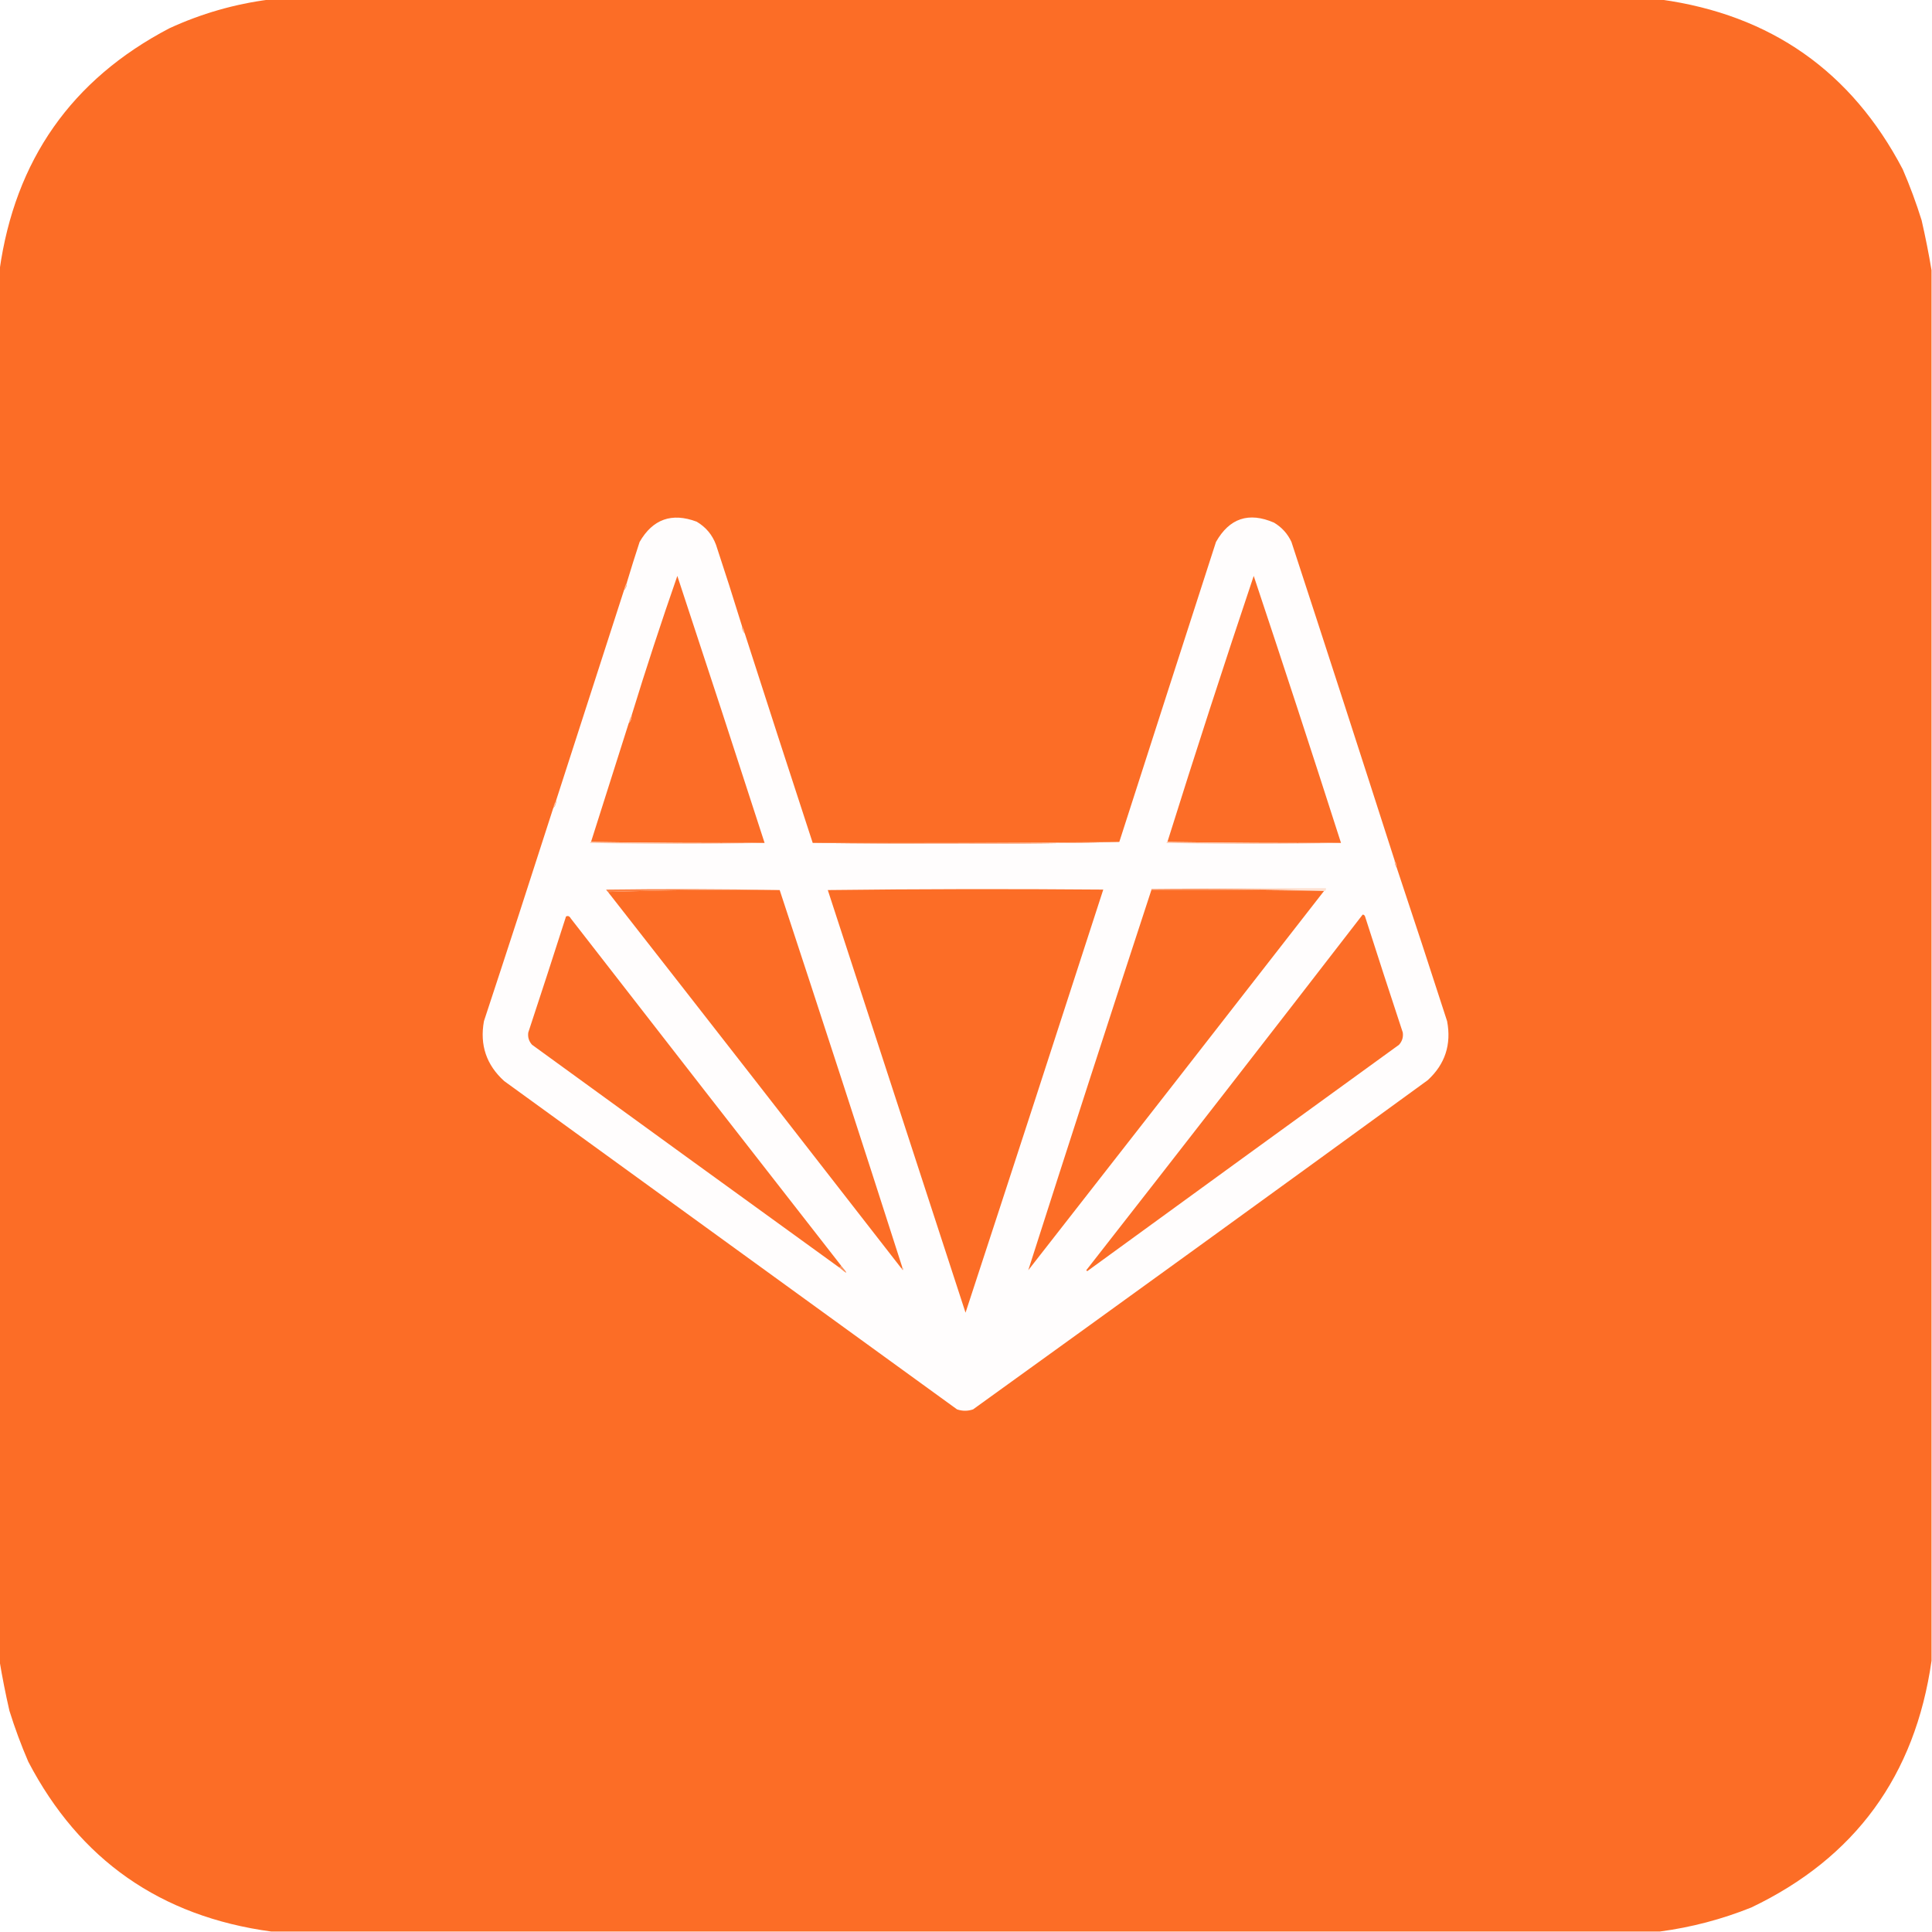
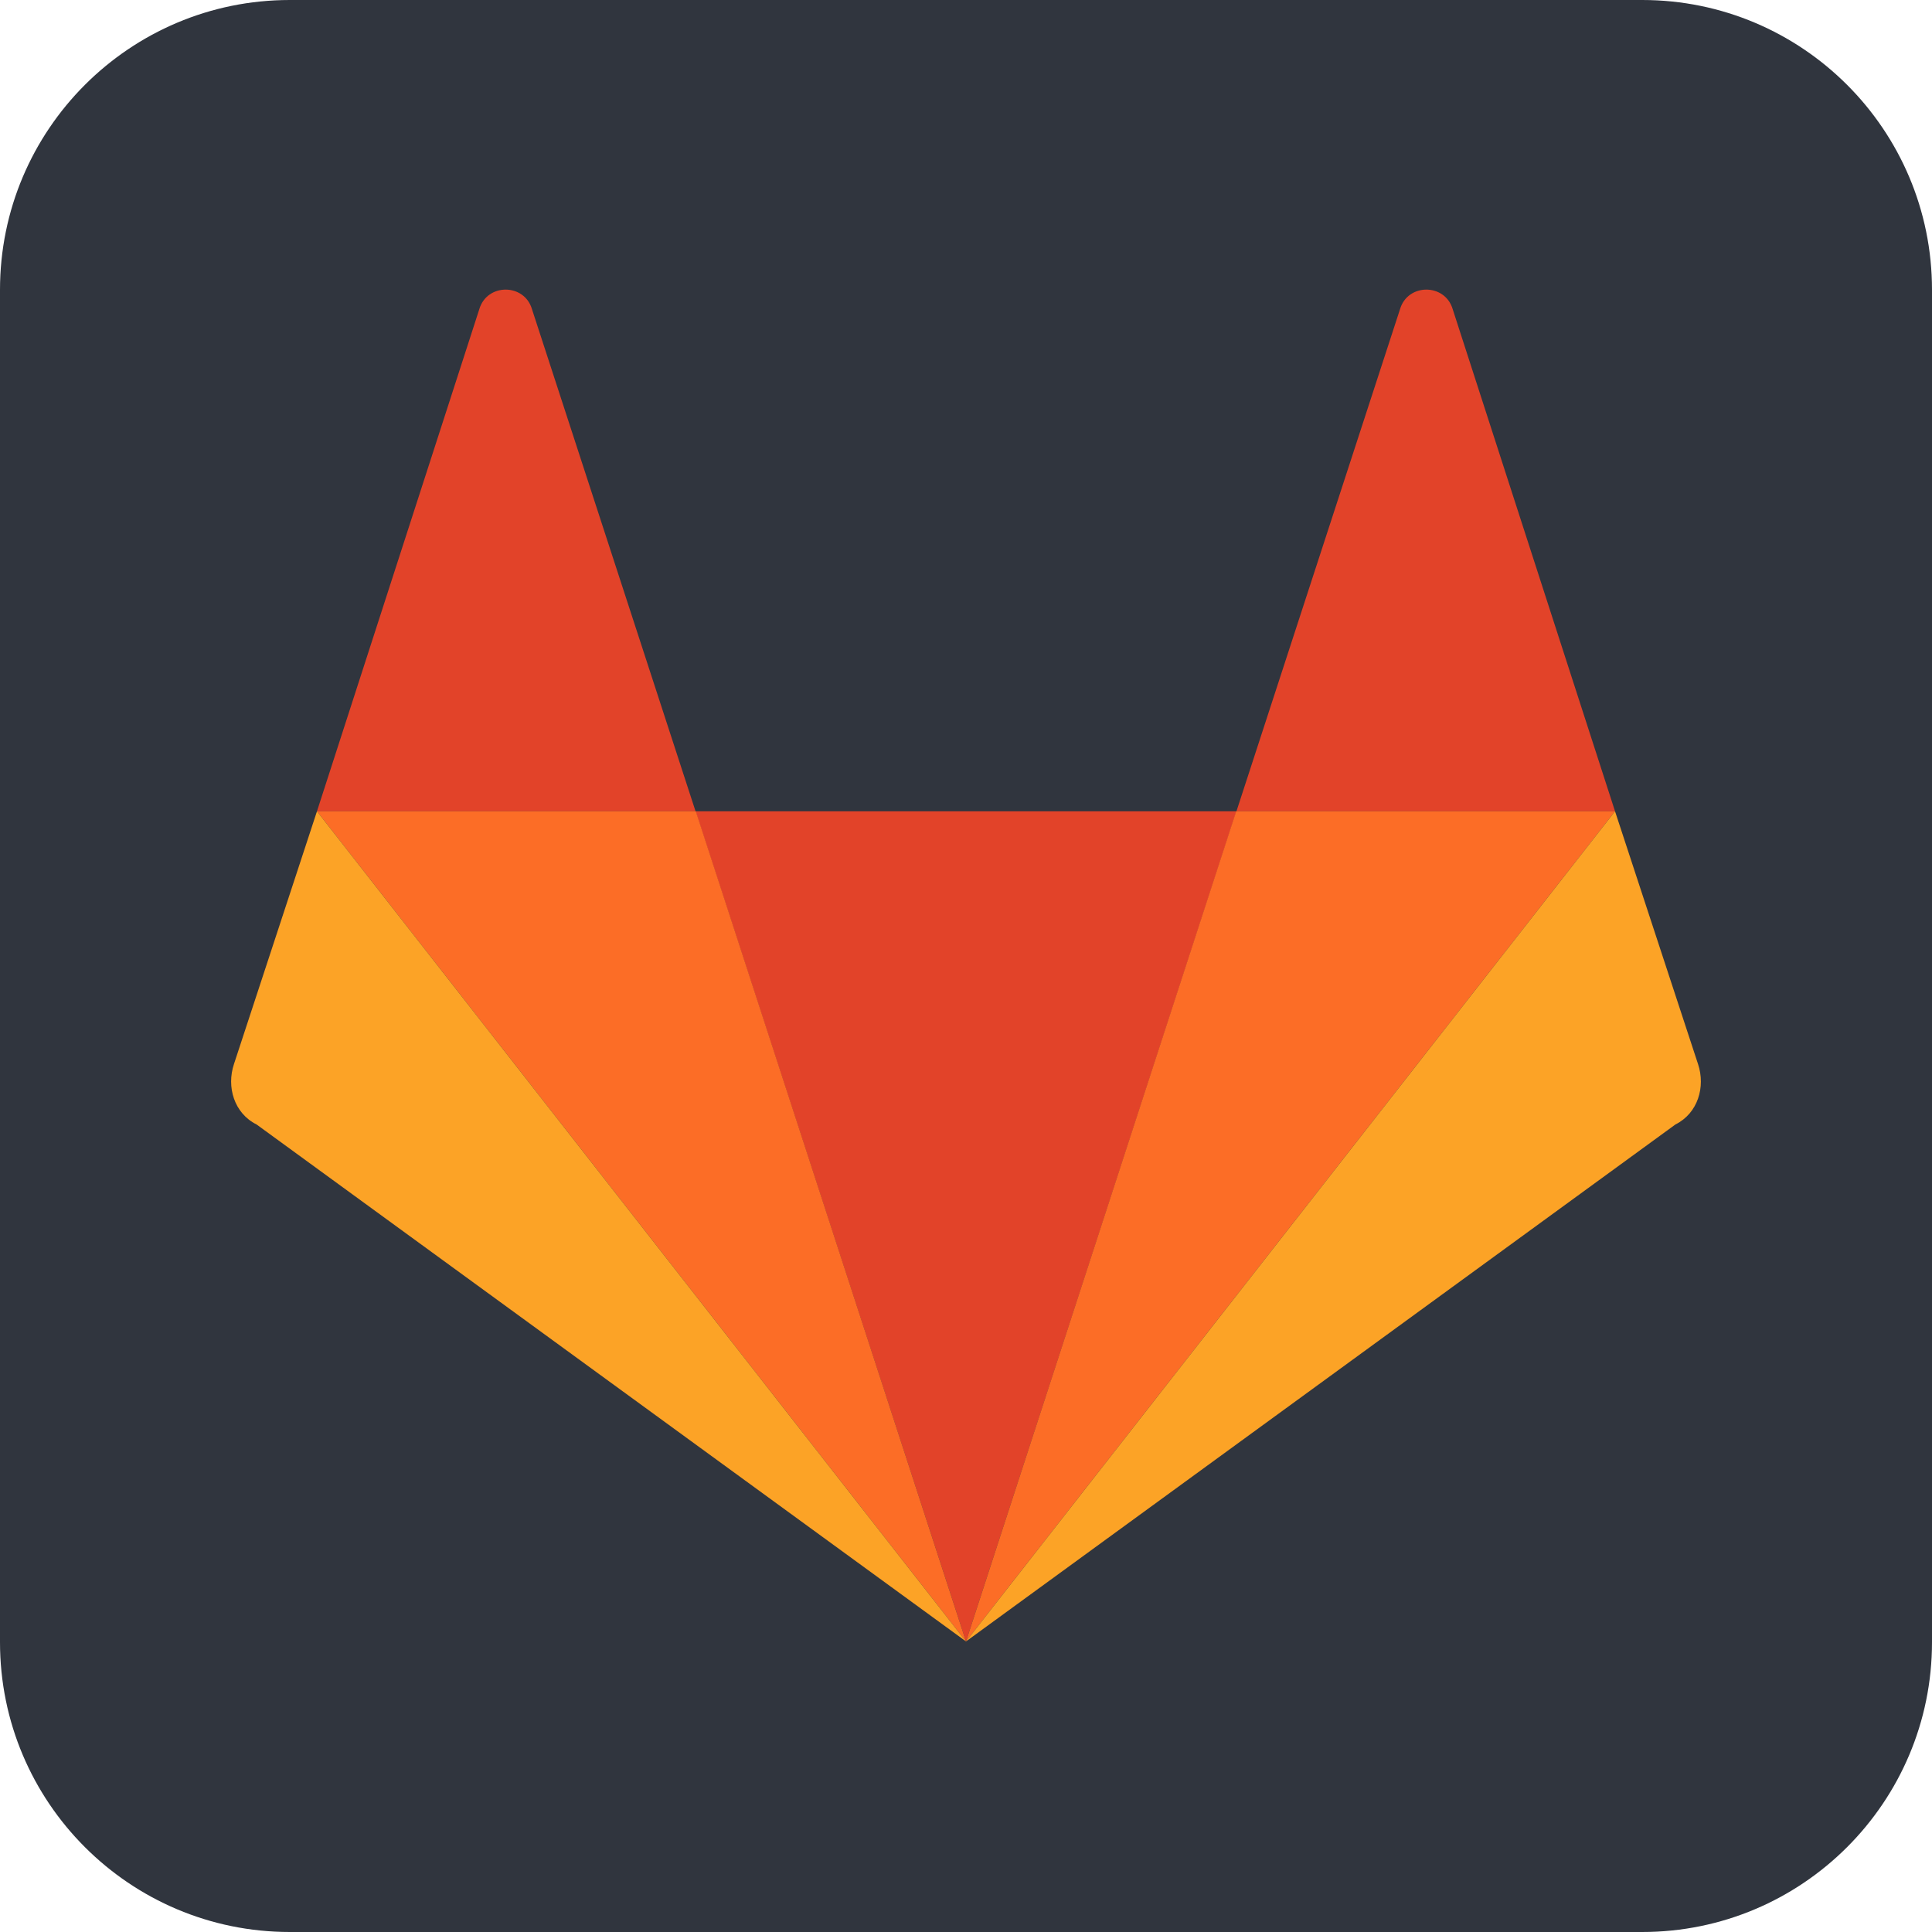
- <svg xmlns="http://www.w3.org/2000/svg" viewBox="0 0 128 128" version="1.1">
-   <g id="surface1">
-     <path style=" stroke:none;fill-rule:evenodd;fill:rgb(98.824%,42.745%,14.902%);fill-opacity:1;" d="M 17.844 -0.031 C 48.574 -0.031 79.301 -0.031 110.031 -0.031 C 117.32 0.98 122.664 4.73 126.062 11.219 C 126.535 12.316 126.953 13.441 127.312 14.594 C 127.566 15.699 127.785 16.801 127.969 17.906 C 127.969 48.613 127.969 79.324 127.969 110.031 C 126.883 117.641 122.906 123.09 116.031 126.375 C 114.074 127.16 112.055 127.691 109.969 127.969 C 79.301 127.969 48.637 127.969 17.969 127.969 C 10.637 126.973 5.273 123.223 1.875 116.719 C 1.402 115.621 0.984 114.496 0.625 113.344 C 0.371 112.238 0.152 111.133 -0.031 110.031 C -0.031 79.324 -0.031 48.613 -0.031 17.906 C 0.992 10.609 4.742 5.266 11.219 1.875 C 13.332 0.902 15.543 0.266 17.844 -0.031 Z M 17.844 -0.031 " />
-     <path style=" stroke:none;fill-rule:evenodd;fill:rgb(100%,99.216%,99.216%);fill-opacity:1;" d="M 49.156 41.469 C 49.148 41.668 49.211 41.836 49.344 41.969 C 50.832 46.598 52.332 51.223 53.844 55.844 C 57.219 55.887 60.605 55.906 64 55.906 C 67.406 55.906 70.793 55.863 74.156 55.781 C 76.285 49.156 78.422 42.531 80.562 35.906 C 81.453 34.332 82.734 33.902 84.406 34.625 C 84.922 34.934 85.309 35.359 85.562 35.906 C 87.863 42.941 90.145 49.984 92.406 57.031 C 92.402 57.195 92.441 57.344 92.531 57.469 C 93.664 60.859 94.777 64.254 95.875 67.656 C 96.168 69.199 95.742 70.504 94.594 71.562 C 84.57 78.859 74.527 86.129 64.469 93.375 C 64.113 93.496 63.762 93.496 63.406 93.375 C 53.406 86.125 43.406 78.875 33.406 71.625 C 32.223 70.555 31.777 69.234 32.062 67.656 C 33.613 62.953 35.145 58.242 36.656 53.531 C 36.789 53.398 36.852 53.23 36.844 53.031 C 38.344 48.387 39.844 43.742 41.344 39.094 C 41.477 38.961 41.539 38.793 41.531 38.594 C 41.801 37.695 42.082 36.801 42.375 35.906 C 43.25 34.391 44.508 33.945 46.156 34.562 C 46.766 34.922 47.191 35.43 47.438 36.094 C 48.031 37.883 48.602 39.672 49.156 41.469 Z M 49.156 41.469 " />
-     <path style=" stroke:none;fill-rule:evenodd;fill:rgb(98.824%,42.745%,15.294%);fill-opacity:1;" d="M 50.656 55.844 C 46.812 55.863 42.98 55.844 39.156 55.781 C 39.988 53.156 40.824 50.531 41.656 47.906 C 41.789 47.773 41.852 47.605 41.844 47.406 C 42.797 44.301 43.809 41.219 44.875 38.156 C 46.82 44.043 48.746 49.938 50.656 55.844 Z M 50.656 55.844 " />
-     <path style=" stroke:none;fill-rule:evenodd;fill:rgb(98.824%,42.745%,15.294%);fill-opacity:1;" d="M 88.844 55.844 C 85 55.863 81.168 55.844 77.344 55.781 C 79.191 49.887 81.098 44.012 83.062 38.156 C 85.023 44.035 86.949 49.93 88.844 55.844 Z M 88.844 55.844 " />
-     <path style=" stroke:none;fill-rule:evenodd;fill:rgb(100%,77.647%,66.667%);fill-opacity:1;" d="M 41.531 38.594 C 41.539 38.793 41.477 38.961 41.344 39.094 C 41.383 38.914 41.445 38.746 41.531 38.594 Z M 41.531 38.594 " />
-     <path style=" stroke:none;fill-rule:evenodd;fill:rgb(100%,77.647%,66.667%);fill-opacity:1;" d="M 49.156 41.469 C 49.242 41.621 49.305 41.789 49.344 41.969 C 49.211 41.836 49.148 41.668 49.156 41.469 Z M 49.156 41.469 " />
-     <path style=" stroke:none;fill-rule:evenodd;fill:rgb(100%,63.922%,46.275%);fill-opacity:1;" d="M 41.844 47.406 C 41.852 47.605 41.789 47.773 41.656 47.906 C 41.695 47.727 41.758 47.559 41.844 47.406 Z M 41.844 47.406 " />
-     <path style=" stroke:none;fill-rule:evenodd;fill:rgb(100%,78.039%,67.059%);fill-opacity:1;" d="M 36.844 53.031 C 36.852 53.23 36.789 53.398 36.656 53.531 C 36.695 53.352 36.758 53.184 36.844 53.031 Z M 36.844 53.031 " />
-     <path style=" stroke:none;fill-rule:evenodd;fill:rgb(99.608%,77.647%,66.667%);fill-opacity:1;" d="M 39.156 55.781 C 42.98 55.844 46.812 55.863 50.656 55.844 C 46.812 55.926 42.957 55.926 39.094 55.844 C 39.102 55.805 39.121 55.785 39.156 55.781 Z M 39.156 55.781 " />
-     <path style=" stroke:none;fill-rule:evenodd;fill:rgb(99.608%,78.039%,67.059%);fill-opacity:1;" d="M 74.156 55.781 C 70.793 55.863 67.406 55.906 64 55.906 C 60.605 55.906 57.219 55.887 53.844 55.844 C 60.617 55.863 67.391 55.844 74.156 55.781 Z M 74.156 55.781 " />
-     <path style=" stroke:none;fill-rule:evenodd;fill:rgb(99.608%,77.647%,66.667%);fill-opacity:1;" d="M 77.344 55.781 C 81.168 55.844 85 55.863 88.844 55.844 C 85 55.926 81.145 55.926 77.281 55.844 C 77.289 55.805 77.309 55.785 77.344 55.781 Z M 77.344 55.781 " />
-     <path style=" stroke:none;fill-rule:evenodd;fill:rgb(100%,75.294%,63.529%);fill-opacity:1;" d="M 92.406 57.031 C 92.496 57.156 92.535 57.305 92.531 57.469 C 92.441 57.344 92.402 57.195 92.406 57.031 Z M 92.406 57.031 " />
-     <path style=" stroke:none;fill-rule:evenodd;fill:rgb(99.608%,88.627%,82.745%);fill-opacity:1;" d="M 76.281 58.906 C 80.125 58.844 83.98 58.824 87.844 58.844 C 87.859 58.926 87.836 58.988 87.781 59.031 C 83.969 58.906 80.137 58.863 76.281 58.906 Z M 76.281 58.906 " />
-     <path style=" stroke:none;fill-rule:evenodd;fill:rgb(99.216%,50.98%,27.059%);fill-opacity:1;" d="M 51.656 58.969 C 47.844 58.926 44.051 58.969 40.281 59.094 C 40.234 59.051 40.191 59 40.156 58.938 C 44 58.887 47.832 58.895 51.656 58.969 Z M 51.656 58.969 " />
-     <path style=" stroke:none;fill-rule:evenodd;fill:rgb(98.824%,42.745%,14.902%);fill-opacity:1;" d="M 54.844 58.969 C 60.918 58.895 67 58.887 73.094 58.938 C 70.07 68.285 67.031 77.629 63.969 86.969 C 60.922 77.629 57.883 68.297 54.844 58.969 Z M 54.844 58.969 " />
-     <path style=" stroke:none;fill-rule:evenodd;fill:rgb(99.216%,50.98%,27.059%);fill-opacity:1;" d="M 76.281 58.969 C 76.281 58.949 76.281 58.926 76.281 58.906 C 80.137 58.863 83.969 58.906 87.781 59.031 C 87.762 59.031 87.738 59.031 87.719 59.031 C 83.918 58.969 80.105 58.949 76.281 58.969 Z M 76.281 58.969 " />
-     <path style=" stroke:none;fill-rule:evenodd;fill:rgb(98.824%,42.745%,14.902%);fill-opacity:1;" d="M 51.656 58.969 C 54.395 67.285 57.105 75.617 59.781 83.969 C 59.781 84.012 59.762 84.031 59.719 84.031 C 53.254 75.707 46.777 67.395 40.281 59.094 C 44.051 58.969 47.844 58.926 51.656 58.969 Z M 51.656 58.969 " />
-     <path style=" stroke:none;fill-rule:evenodd;fill:rgb(98.824%,42.745%,14.902%);fill-opacity:1;" d="M 76.281 58.969 C 80.105 58.949 83.918 58.969 87.719 59.031 C 81.199 67.414 74.668 75.789 68.125 84.156 C 70.812 75.758 73.531 67.359 76.281 58.969 Z M 76.281 58.969 " />
-     <path style=" stroke:none;fill-rule:evenodd;fill:rgb(98.824%,42.745%,15.294%);fill-opacity:1;" d="M 55.719 83.844 C 55.719 83.926 55.676 83.969 55.594 83.969 C 48.809 79.062 42.027 74.145 35.25 69.219 C 35.039 68.984 34.957 68.715 35 68.406 C 35.844 65.848 36.68 63.285 37.5 60.719 C 37.629 60.656 37.734 60.699 37.812 60.844 C 43.77 68.52 49.738 76.188 55.719 83.844 Z M 55.719 83.844 " />
-     <path style=" stroke:none;fill-rule:evenodd;fill:rgb(98.824%,42.745%,15.294%);fill-opacity:1;" d="M 90.281 60.594 C 90.359 60.598 90.41 60.641 90.438 60.719 C 91.258 63.285 92.094 65.848 92.938 68.406 C 92.98 68.715 92.898 68.984 92.688 69.219 C 85.797 74.211 78.91 79.211 72.031 84.219 C 72.012 84.199 71.988 84.176 71.969 84.156 C 78.102 76.316 84.203 68.465 90.281 60.594 Z M 90.281 60.594 " />
-     <path style=" stroke:none;fill-rule:evenodd;fill:rgb(99.608%,56.471%,35.294%);fill-opacity:1;" d="M 55.719 83.844 C 56.219 84.426 56.176 84.469 55.594 83.969 C 55.676 83.969 55.719 83.926 55.719 83.844 Z M 55.719 83.844 " />
-     <path style=" stroke:none;fill-rule:evenodd;fill:rgb(99.216%,68.235%,52.941%);fill-opacity:1;" d="M 59.781 83.969 C 59.848 84.016 59.859 84.078 59.812 84.156 C 59.77 84.121 59.738 84.082 59.719 84.031 C 59.762 84.031 59.781 84.012 59.781 83.969 Z M 59.781 83.969 " />
-   </g>
+ <svg xmlns="http://www.w3.org/2000/svg" aria-label="GitLab" role="img" viewBox="0 0 512 512">
+   <rect width="512" height="512" rx="15%" fill="#30353e" />
+   <path fill="#e24329" d="M84 215l43-133c2-7 12-7 14 0l115 353L371 82c2-7 12-7 14 0l43 133" />
+   <path fill="#fc6d26" d="M256 435L84 215h100.4zm71.7-220H428L256 435l71.6-220z" />
+   <path fill="#fca326" d="M84 215l-22 67c-2 6 0 13 6 16l188 137zm344 0l22 67c2 6 0 13-6 16L256 435z" />
</svg>
